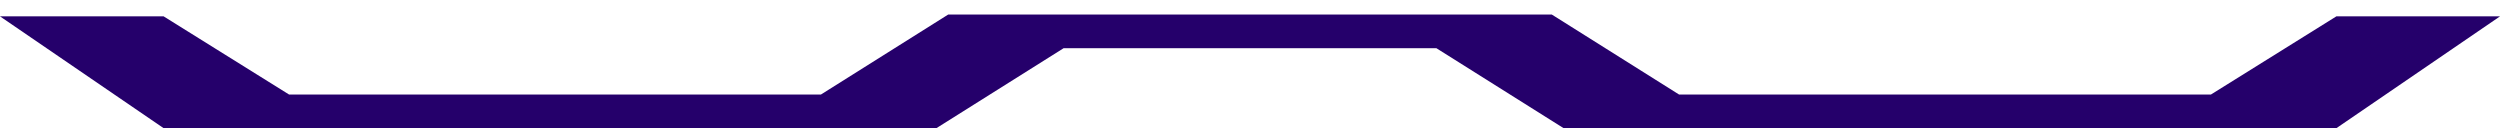
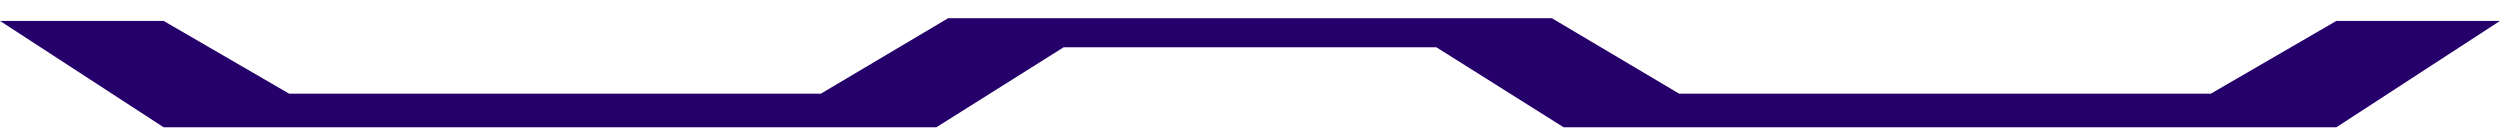
<svg xmlns="http://www.w3.org/2000/svg" version="1.1" id="Camada_1" x="0px" y="0px" viewBox="-168 390 275 14" style="enable-background:new -168 390 275 14;" xml:space="preserve">
  <style type="text/css">
	.st0{fill:#25006B;}
</style>
-   <polygon class="st0" points="89,391.8 75.2,400.4 16.7,400.4 2.7,391.6 -30.5,391.6 -63.7,391.6 -77.7,400.4 -136.2,400.4  -150,391.8 -168,391.8 -150,404.1 -65,404.1 -51,395.3 -30.5,395.3 -10,395.3 4,404.1 89,404.1 107,391.8 " />
+   <polygon class="st0" points="89,392.3 75.2,400.3 16.7,400.3 2.7,392 -30.5,392 -63.7,392 -77.7,400.3 -136.2,400.3 -150,392.3  -168,392.3 -150,404 -65,404 -51,395.2 -30.5,395.2 -10,395.2 4,404 89,404 107,392.3 " />
</svg>
